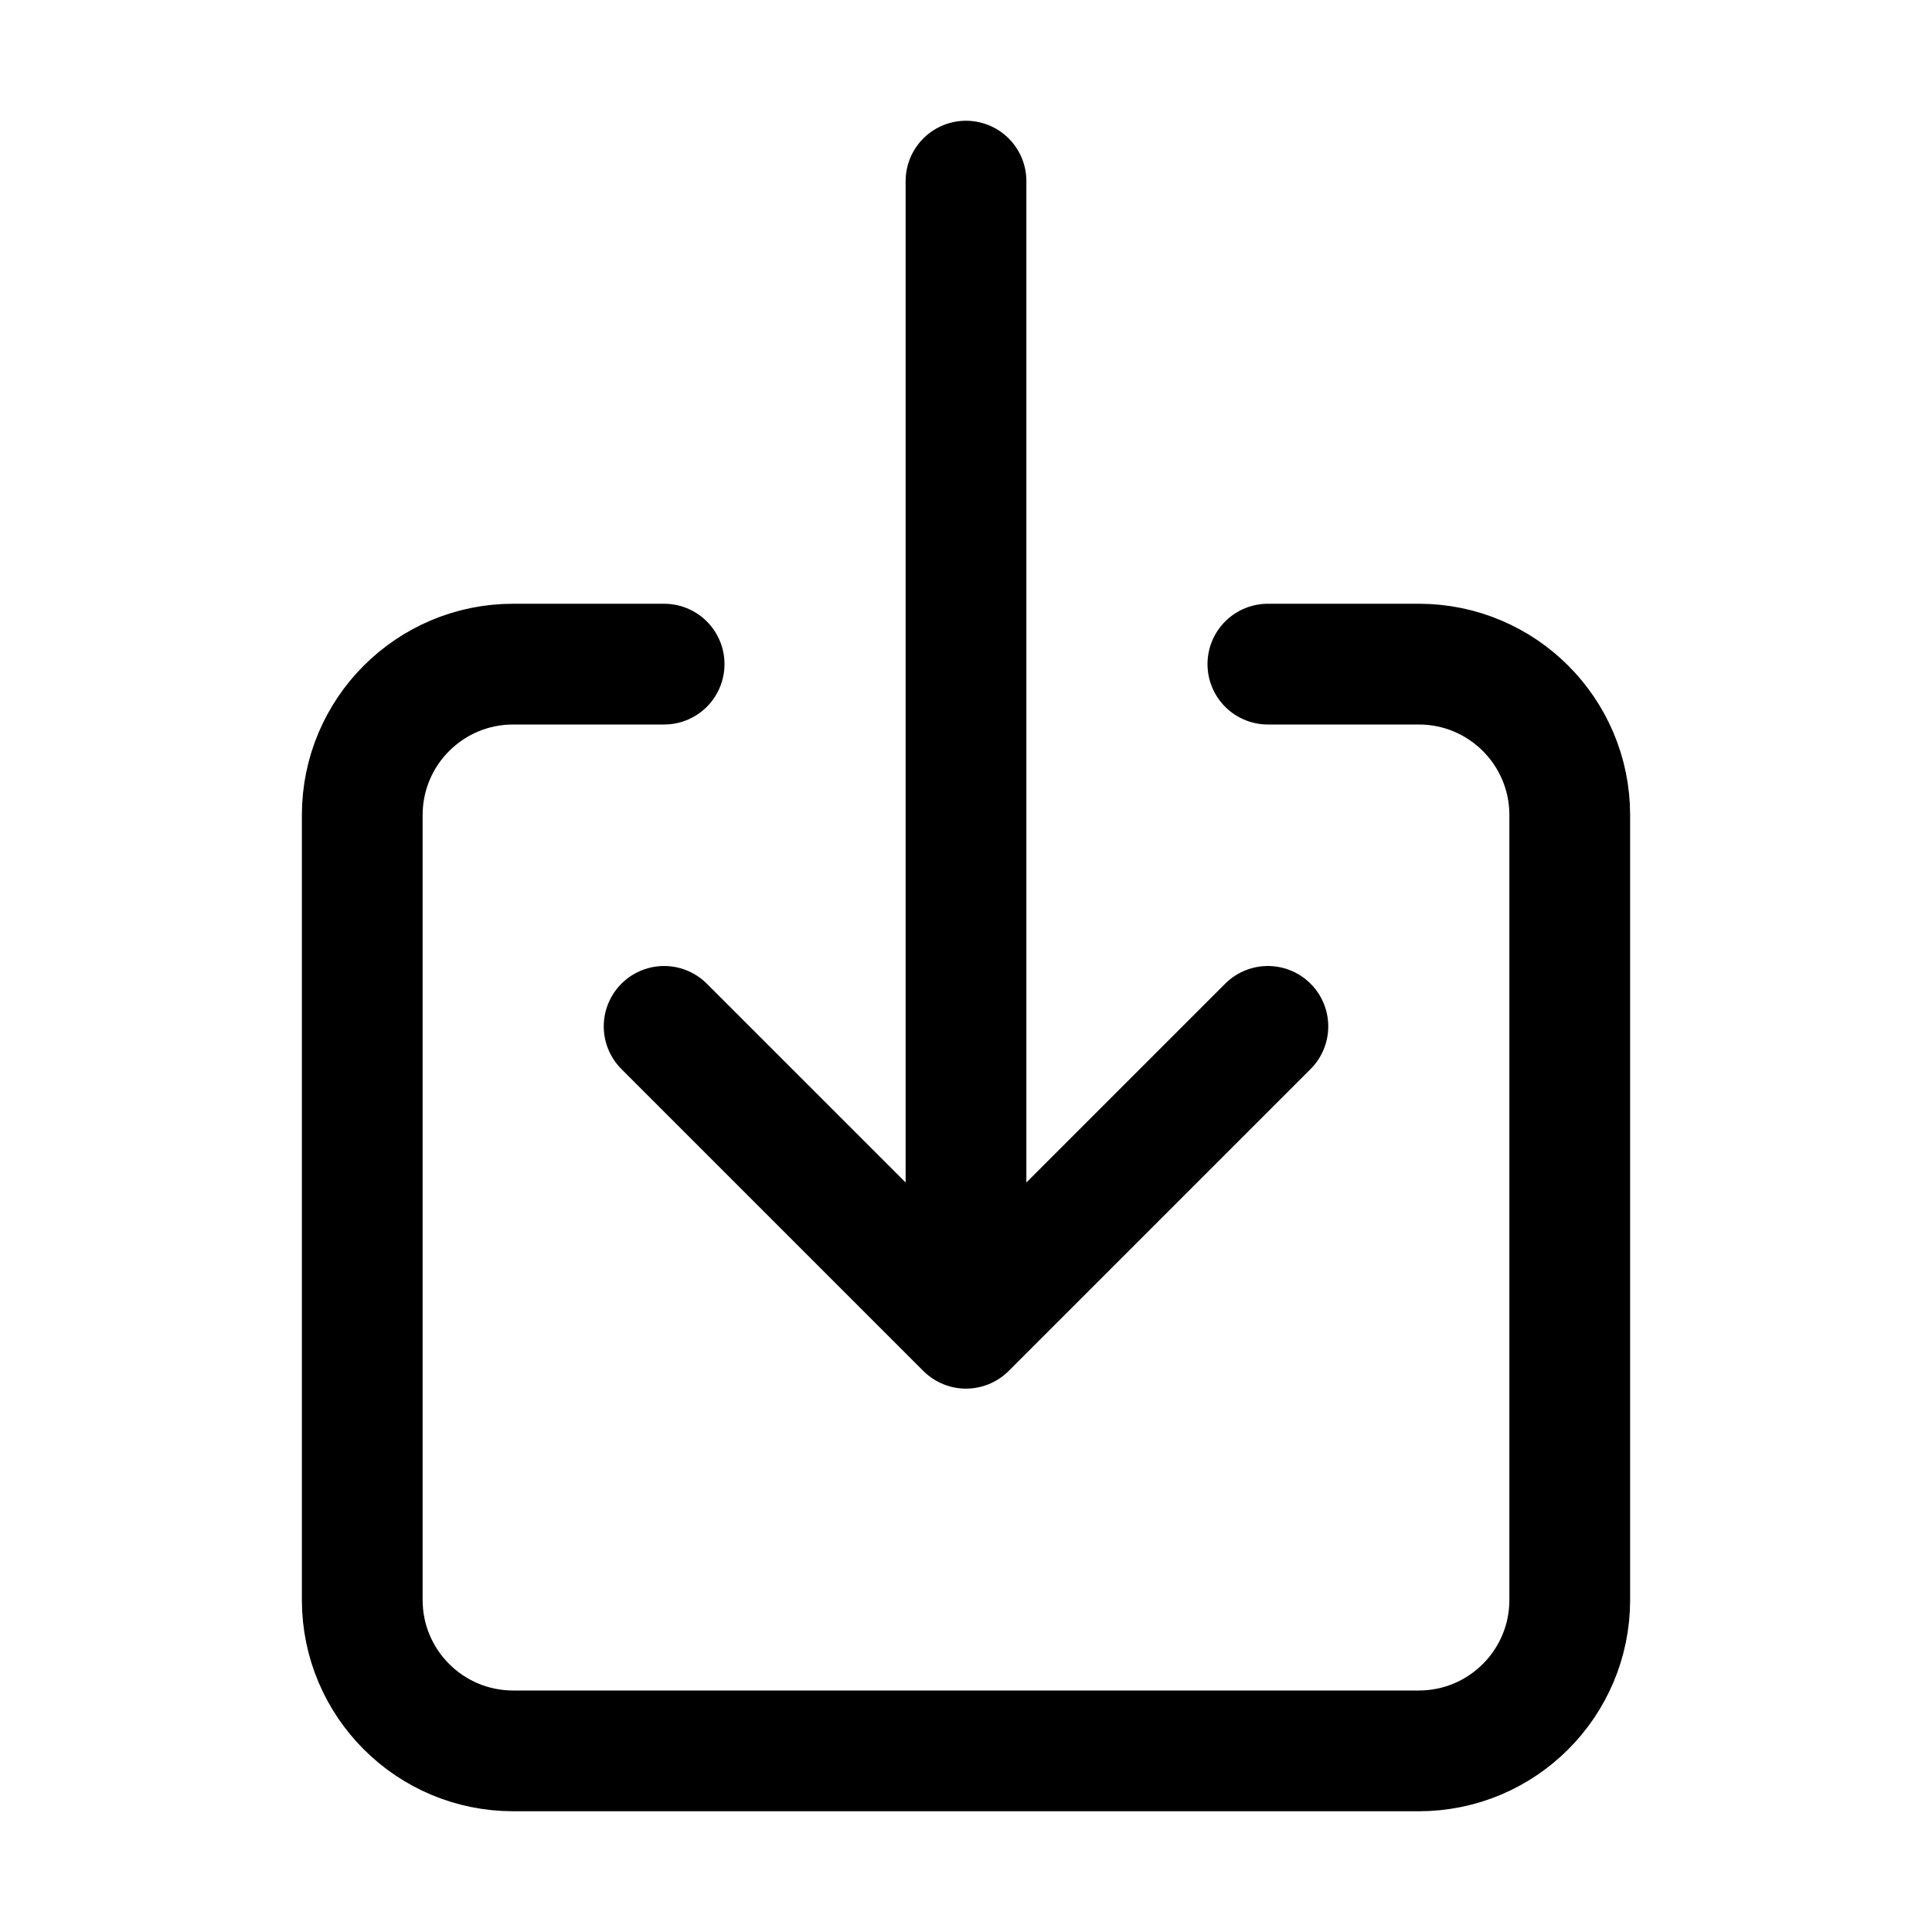
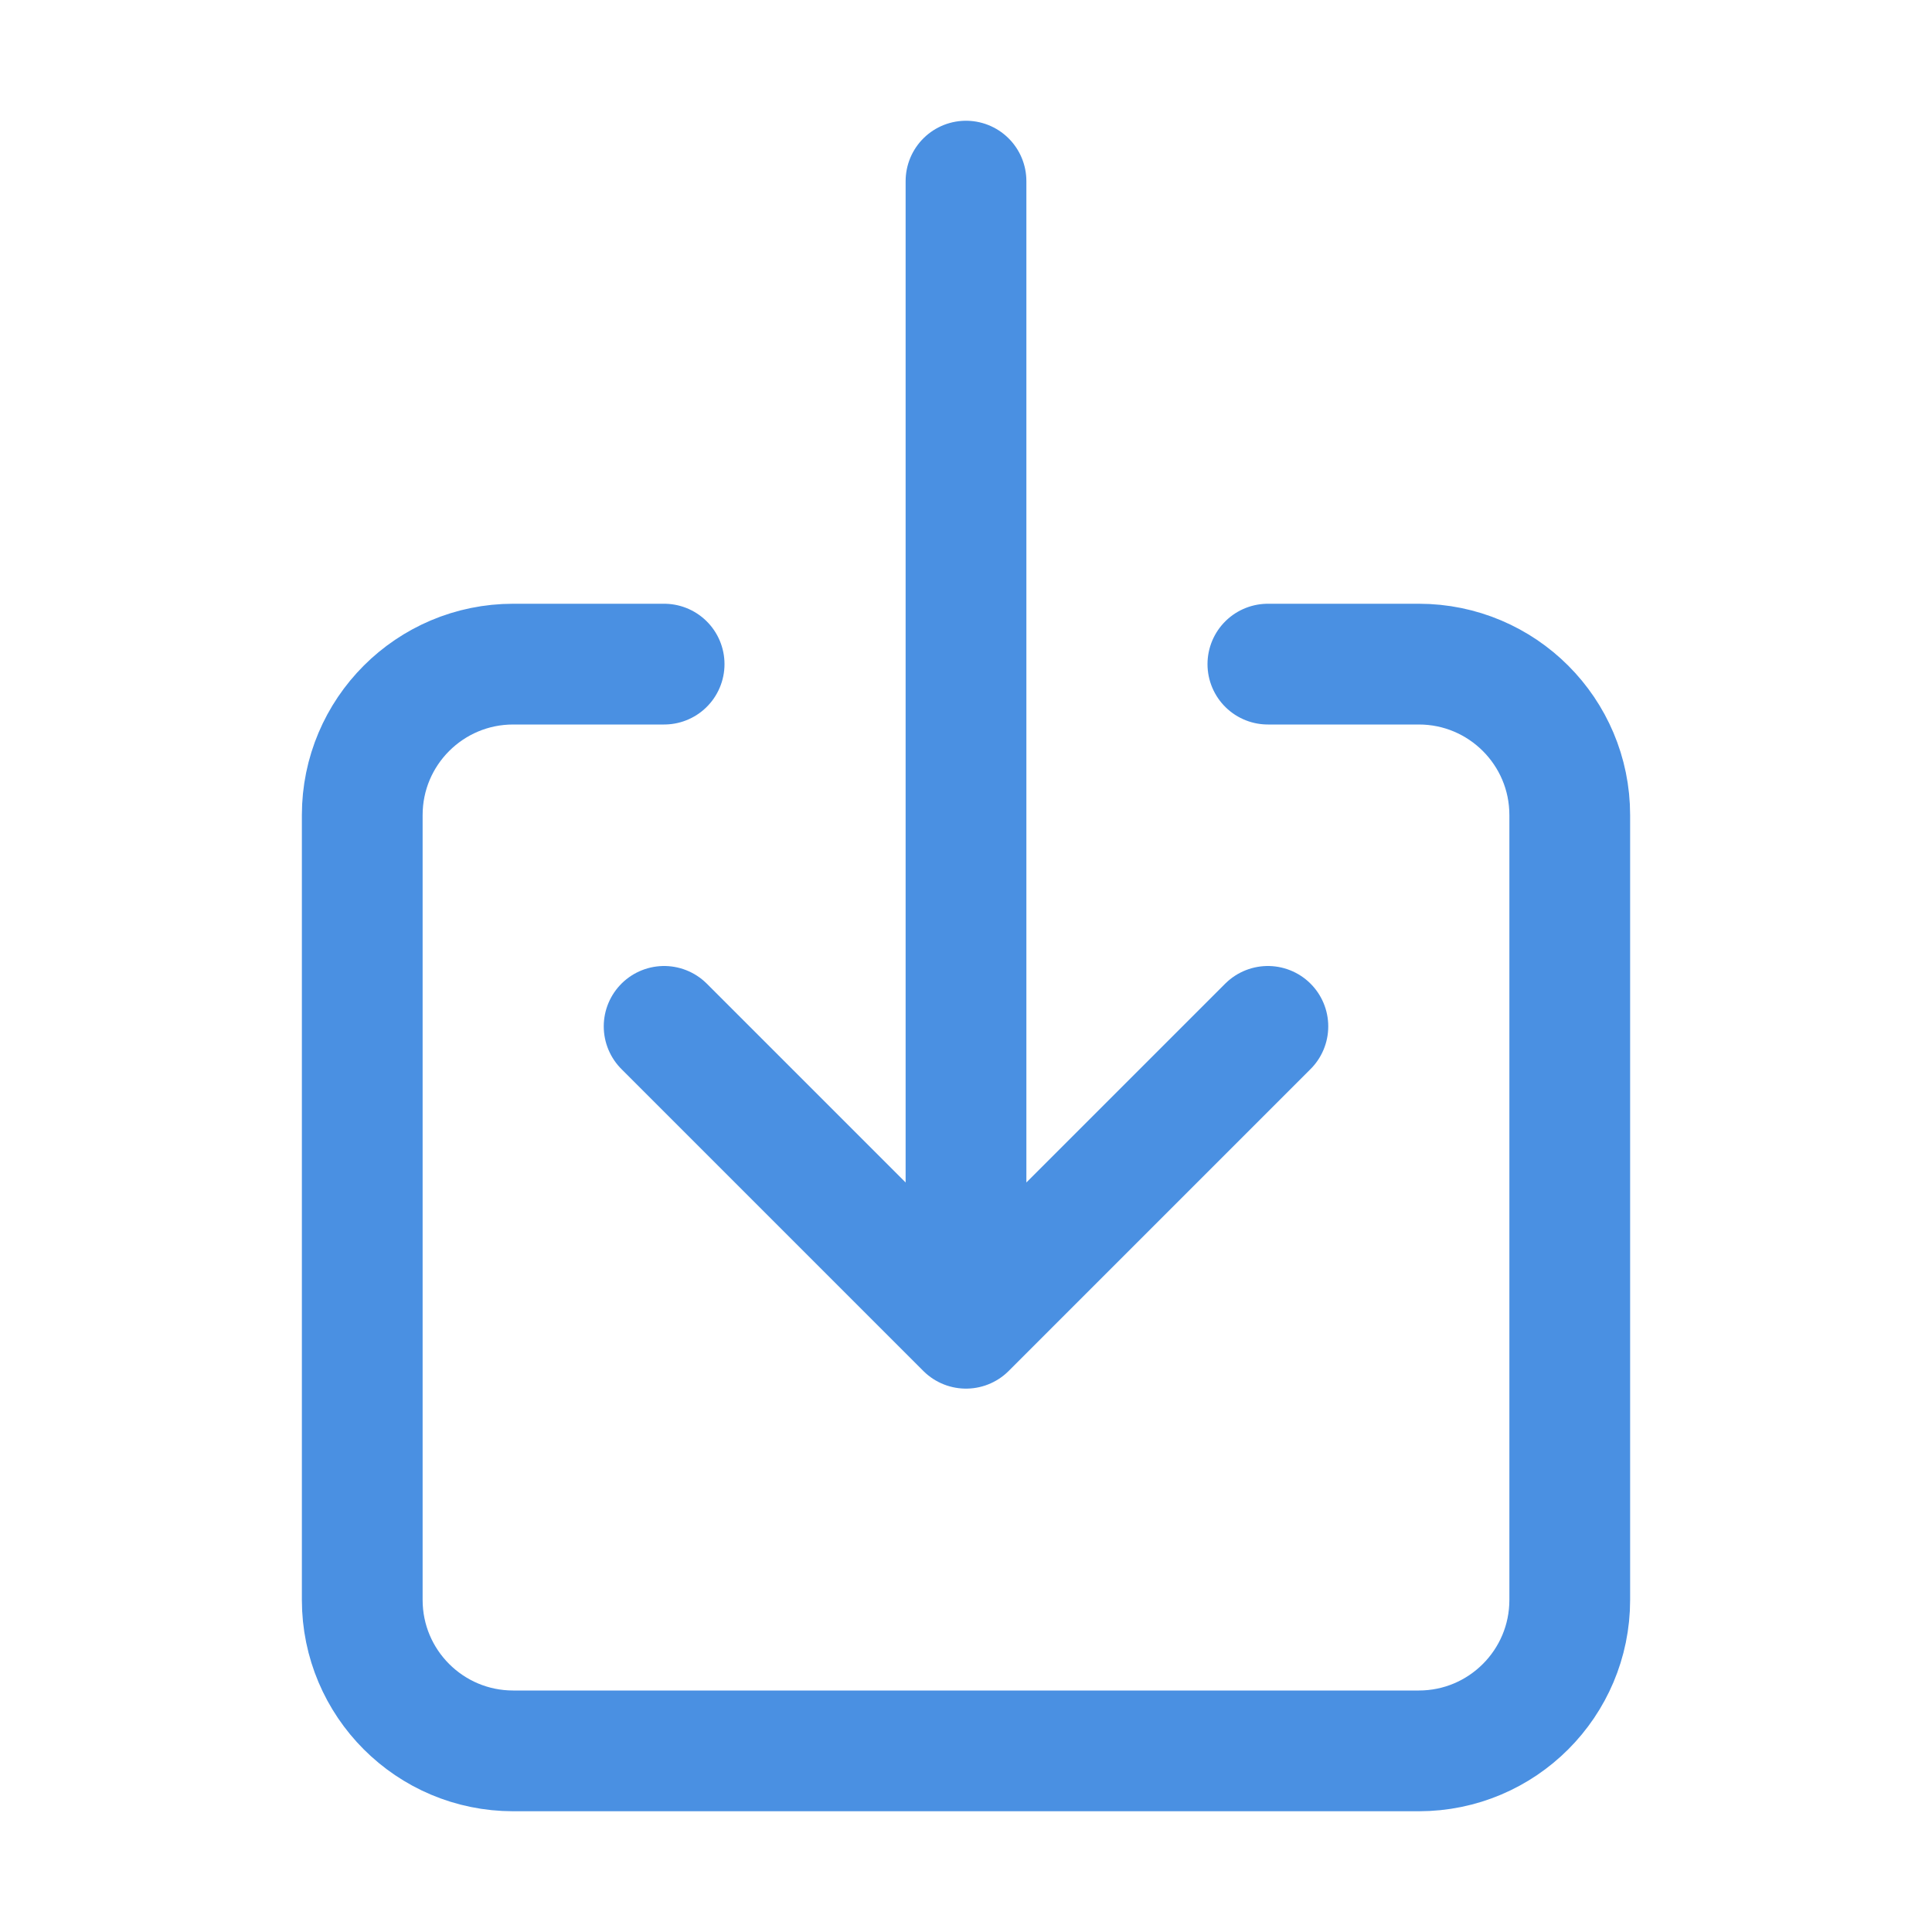
<svg xmlns="http://www.w3.org/2000/svg" class="ionicon" viewBox="0 0 512 512">
-   <path d="M336 176h40a40 40 0 0140 40v208a40 40 0 01-40 40H136a40 40 0 01-40-40V216a40 40 0 0140-40h40" fill="none" stroke="currentColor" stroke-linecap="round" stroke-linejoin="round" stroke-width="32" />
-   <path fill="none" stroke="currentColor" stroke-linecap="round" stroke-linejoin="round" stroke-width="32" d="M176 272l80 80 80-80M256 48v288" />
+   <path d="M336 176h40a40 40 0 0140 40v208a40 40 0 01-40 40H136a40 40 0 01-40-40V216a40 40 0 0140-40h40" fill="none" stroke="#4A90E2" stroke-linecap="round" stroke-linejoin="round" stroke-width="32" />
+   <path fill="none" stroke="#4A90E2" stroke-linecap="round" stroke-linejoin="round" stroke-width="32" d="M176 272l80 80 80-80M256 48v288" />
</svg>
